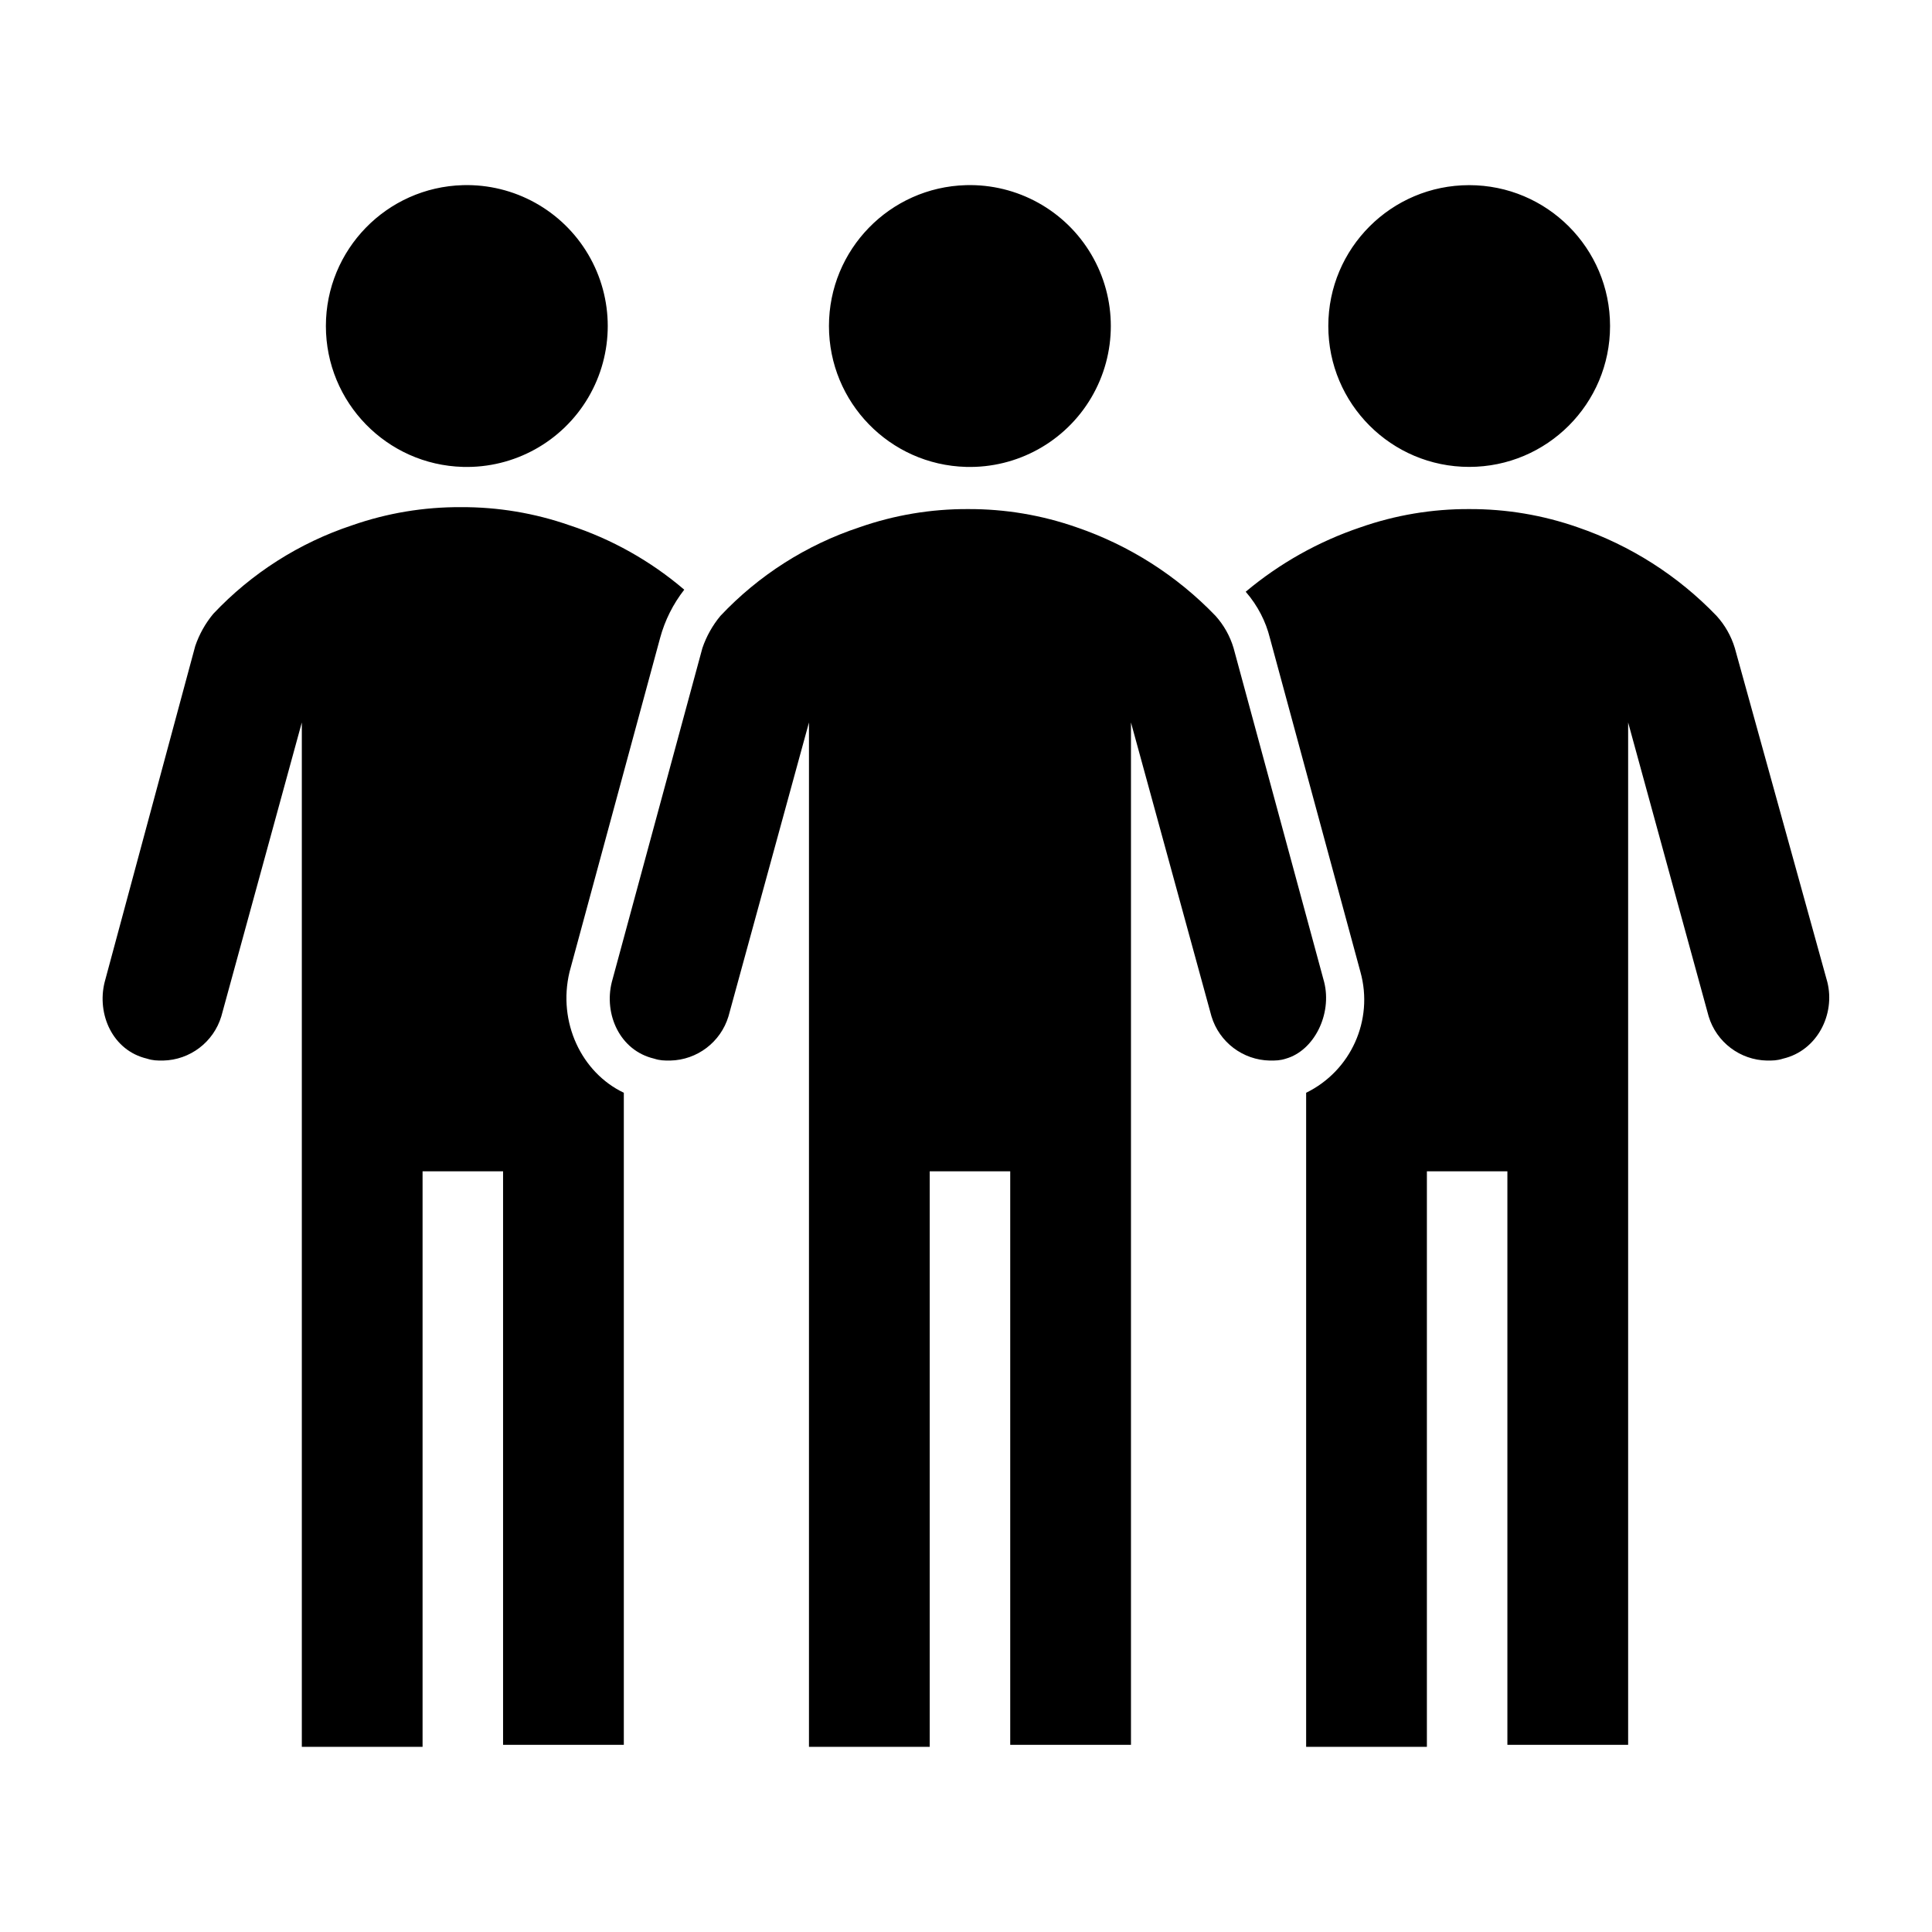
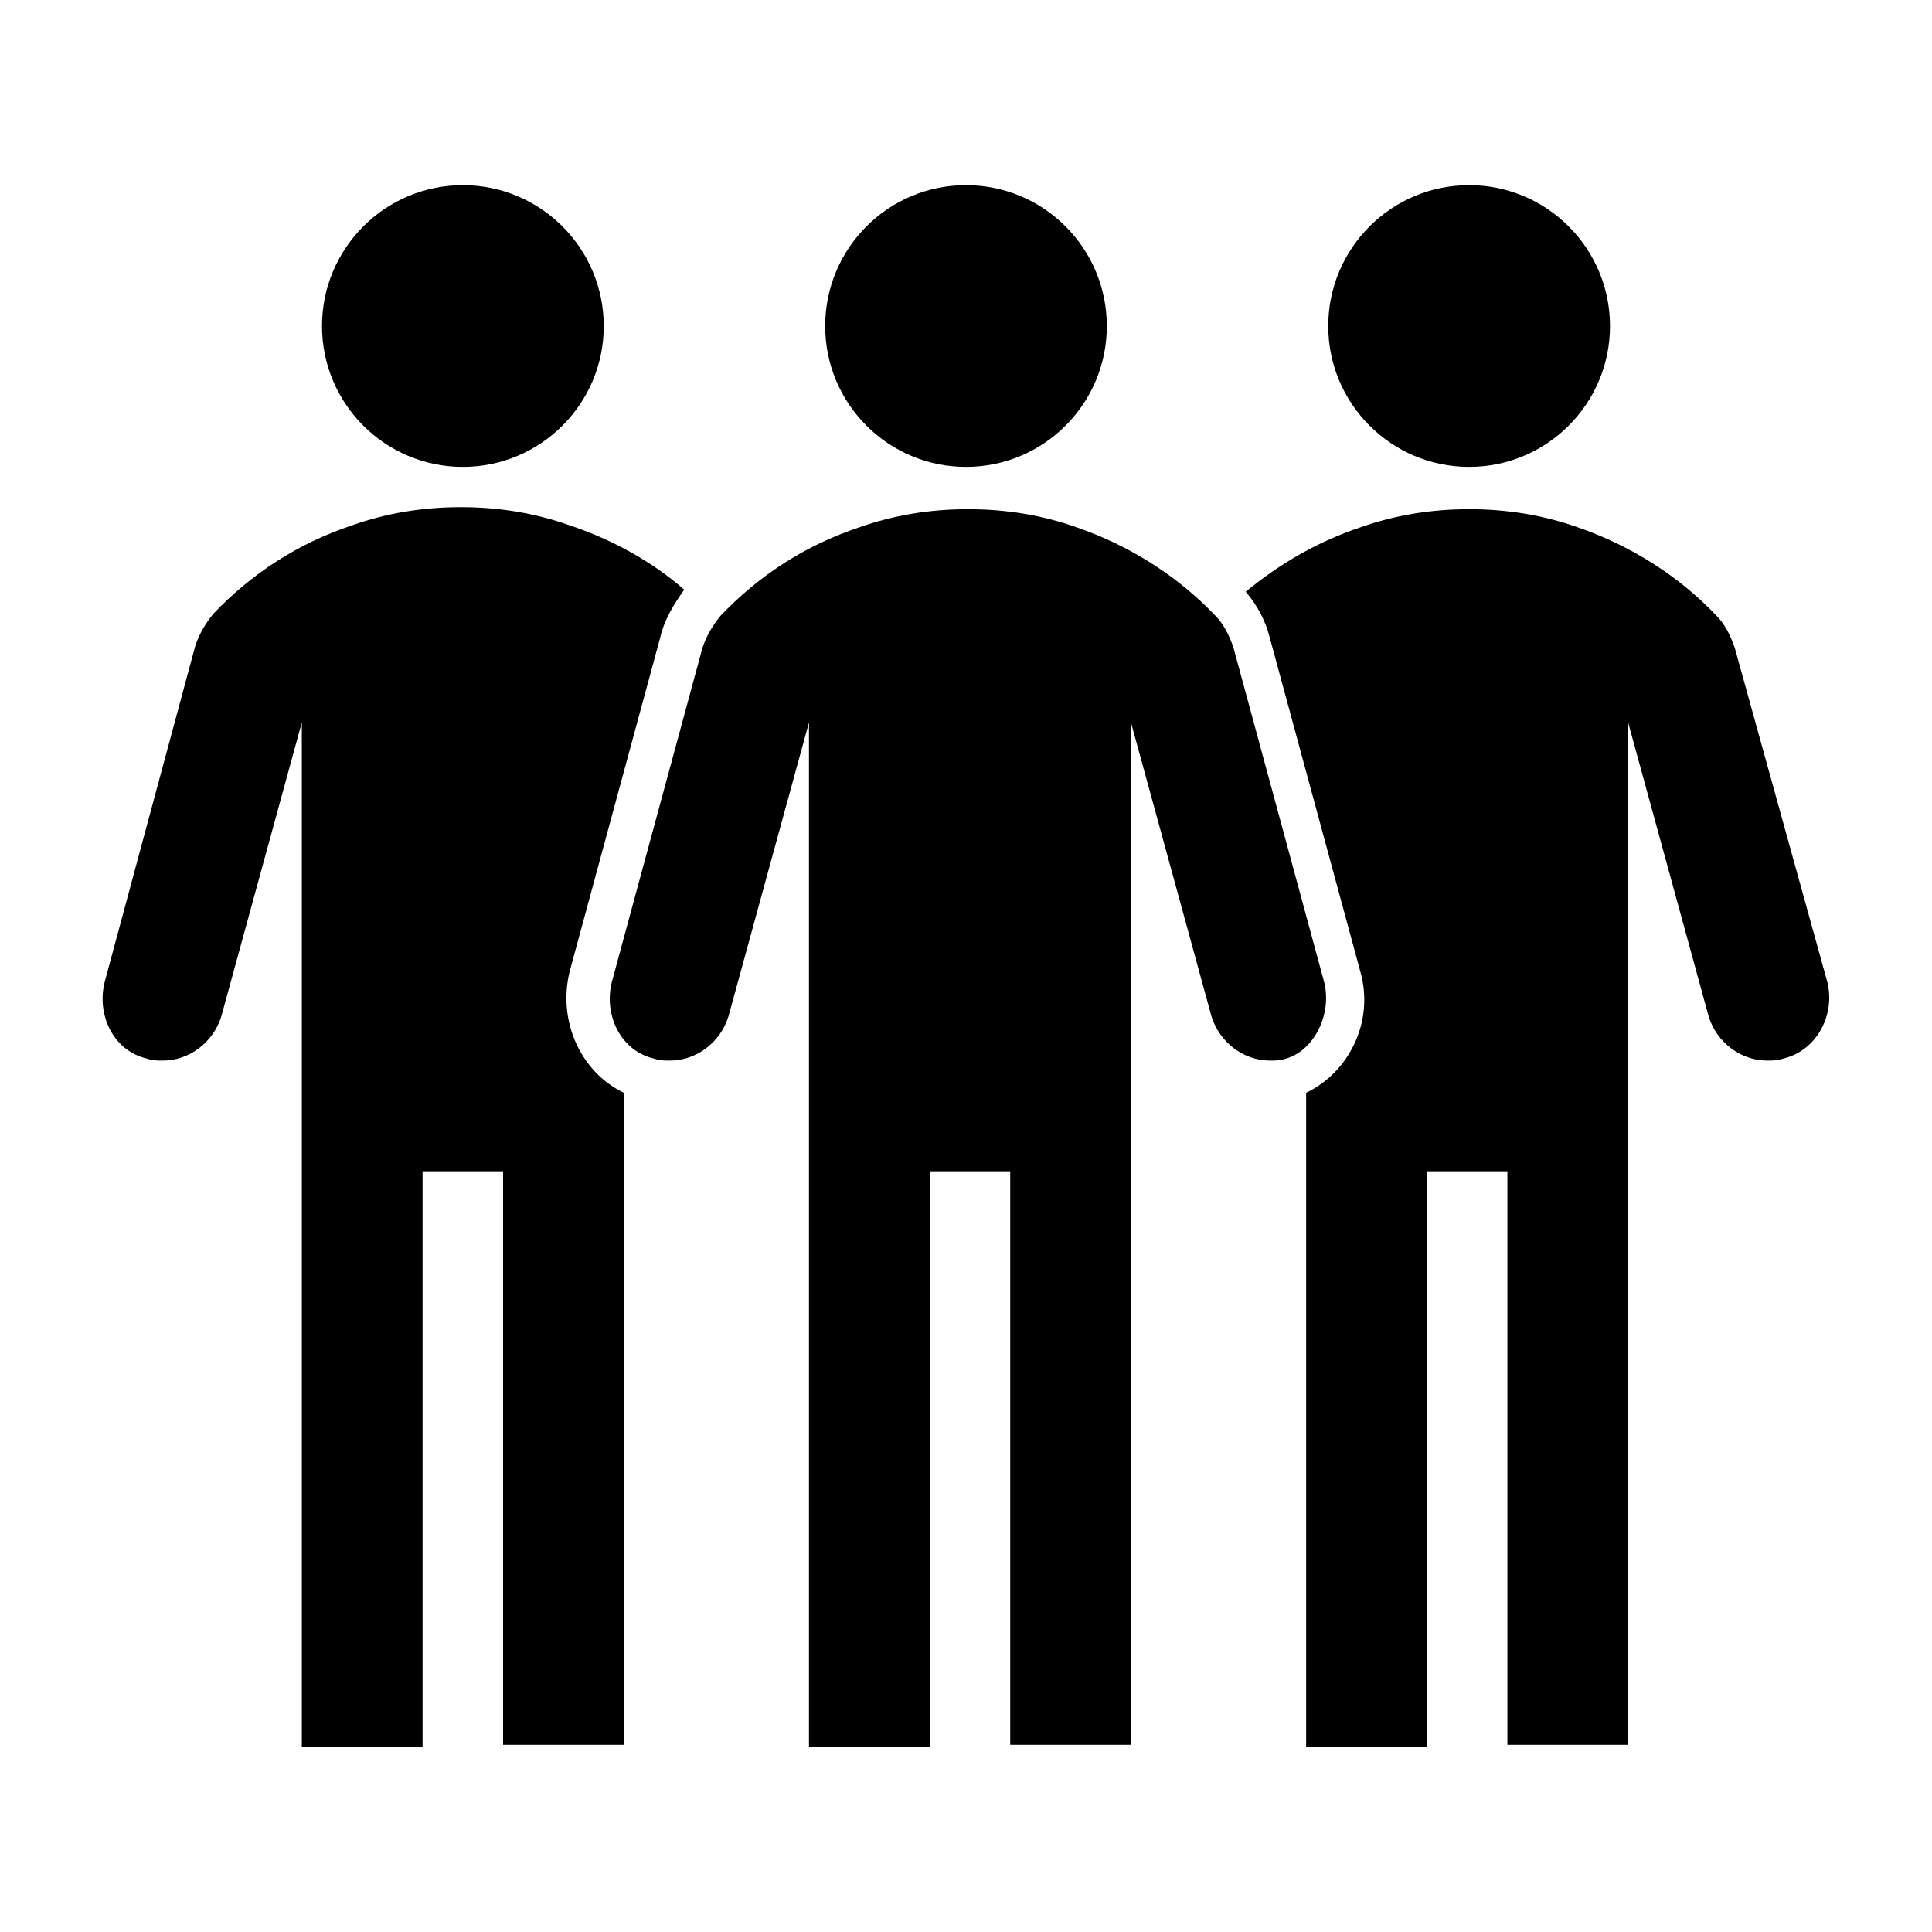
<svg xmlns="http://www.w3.org/2000/svg" width="18" height="18" viewBox="0 0 18 18" fill="none">
-   <path d="M13.688 4.35a1.312 1.312 0 100-2.625 1.312 1.312 0 000 2.625zm-9.375 0a1.313 1.313 0 100-2.625 1.313 1.313 0 000 2.625zM9 4.35a1.313 1.313 0 100-2.625A1.313 1.313 0 009 4.35zm3.337 4.8l-.844-3.112a.782.782 0 00-.168-.3 3.257 3.257 0 00-1.294-.825 3.02 3.02 0 00-1.012-.17 3.02 3.02 0 00-1.013.17 3.13 3.13 0 00-1.294.825.95.95 0 00-.168.3L5.7 9.15c-.075.3.075.638.394.713.056.018.093.018.15.018a.58.58 0 00.543-.412l.75-2.738v9.544h1.125v-5.362h.75v5.343h1.125V6.731l.75 2.738a.58.58 0 00.544.412c.056 0 .094 0 .15-.018.262-.075.431-.413.356-.713z" fill="#000" />
-   <path d="M5.306 9.056l.844-3.112a1.27 1.27 0 01.225-.45 3.153 3.153 0 00-1.069-.6 3.02 3.02 0 00-1.012-.169 3.02 3.02 0 00-1.013.169 3.13 3.13 0 00-1.294.825.95.95 0 00-.168.3L.975 9.15c-.075.3.075.638.394.713.056.018.093.018.15.018a.58.58 0 00.543-.412l.75-2.738v9.544h1.125v-5.362h.75v5.343h1.125v-6.075c-.393-.187-.618-.656-.506-1.125zm11.719.094l-.862-3.112a.782.782 0 00-.17-.3 3.256 3.256 0 00-1.293-.825 3.02 3.02 0 00-1.012-.17 3.02 3.02 0 00-1.013.17 3.31 3.31 0 00-1.069.6c.113.13.188.28.225.43l.844 3.113a.965.965 0 01-.506 1.125v6.094h1.125v-5.362h.75v5.343h1.125V6.731l.75 2.738a.58.58 0 00.544.412c.056 0 .093 0 .15-.018.318-.075.487-.413.412-.713z" fill="#000" />
+   <path d="M13.688 4.35C14.412 4.35 15 3.762 15 3.038C15 2.313 14.412 1.725 13.688 1.725C12.963 1.725 12.375 2.313 12.375 3.038C12.375 3.762 12.963 4.35 13.688 4.35Z" fill="black" />
+   <path d="M4.312 4.35C5.037 4.35 5.625 3.762 5.625 3.038C5.625 2.313 5.037 1.725 4.312 1.725C3.588 1.725 3 2.313 3 3.038C3 3.762 3.588 4.35 4.312 4.35Z" fill="black" />
+   <path d="M9 4.35C9.725 4.35 10.312 3.762 10.312 3.038C10.312 2.313 9.725 1.725 9 1.725C8.275 1.725 7.688 2.313 7.688 3.038C7.688 3.762 8.275 4.35 9 4.35Z" fill="black" />
+   <path d="M12.337 9.15L11.493 6.038C11.456 5.925 11.4 5.813 11.325 5.738C10.969 5.363 10.518 5.081 10.031 4.913C9.712 4.8 9.375 4.744 9.019 4.744C8.662 4.744 8.325 4.8 8.006 4.913C7.5 5.081 7.069 5.363 6.712 5.738C6.637 5.831 6.581 5.925 6.544 6.038L5.7 9.15C5.625 9.45 5.775 9.788 6.094 9.863C6.15 9.881 6.187 9.881 6.244 9.881C6.487 9.881 6.712 9.713 6.787 9.469L7.537 6.731V16.275H8.662V10.913H9.412V16.256H10.537V6.731L11.287 9.469C11.362 9.713 11.587 9.881 11.831 9.881C11.887 9.881 11.925 9.881 11.981 9.863C12.243 9.788 12.412 9.45 12.337 9.15Z" fill="black" />
+   <path d="M5.306 9.056L6.15 5.944C6.187 5.775 6.281 5.625 6.375 5.494C6.075 5.231 5.7 5.025 5.306 4.894C4.987 4.781 4.65 4.725 4.294 4.725C3.937 4.725 3.6 4.781 3.281 4.894C2.775 5.063 2.344 5.344 1.987 5.719C1.912 5.813 1.856 5.906 1.819 6.019L0.975 9.15C0.9 9.45 1.05 9.788 1.369 9.863C1.425 9.881 1.462 9.881 1.519 9.881C1.762 9.881 1.987 9.713 2.062 9.469L2.812 6.731V16.275H3.937V10.913H4.687V16.256H5.812V10.181C5.419 9.994 5.194 9.525 5.306 9.056Z" fill="black" />
+   <path d="M17.025 9.15L16.163 6.038C16.125 5.925 16.069 5.813 15.994 5.738C15.638 5.363 15.188 5.081 14.7 4.913C14.381 4.8 14.044 4.744 13.688 4.744C13.331 4.744 12.994 4.8 12.675 4.913C12.281 5.044 11.925 5.25 11.606 5.513C11.719 5.644 11.794 5.794 11.831 5.944L12.675 9.056C12.806 9.525 12.563 9.994 12.169 10.181V16.275H13.294V10.913H14.044V16.256H15.169V6.731L15.919 9.469C15.994 9.713 16.219 9.881 16.463 9.881C16.519 9.881 16.556 9.881 16.613 9.863C16.931 9.788 17.1 9.45 17.025 9.15Z" fill="black" />
</svg>
